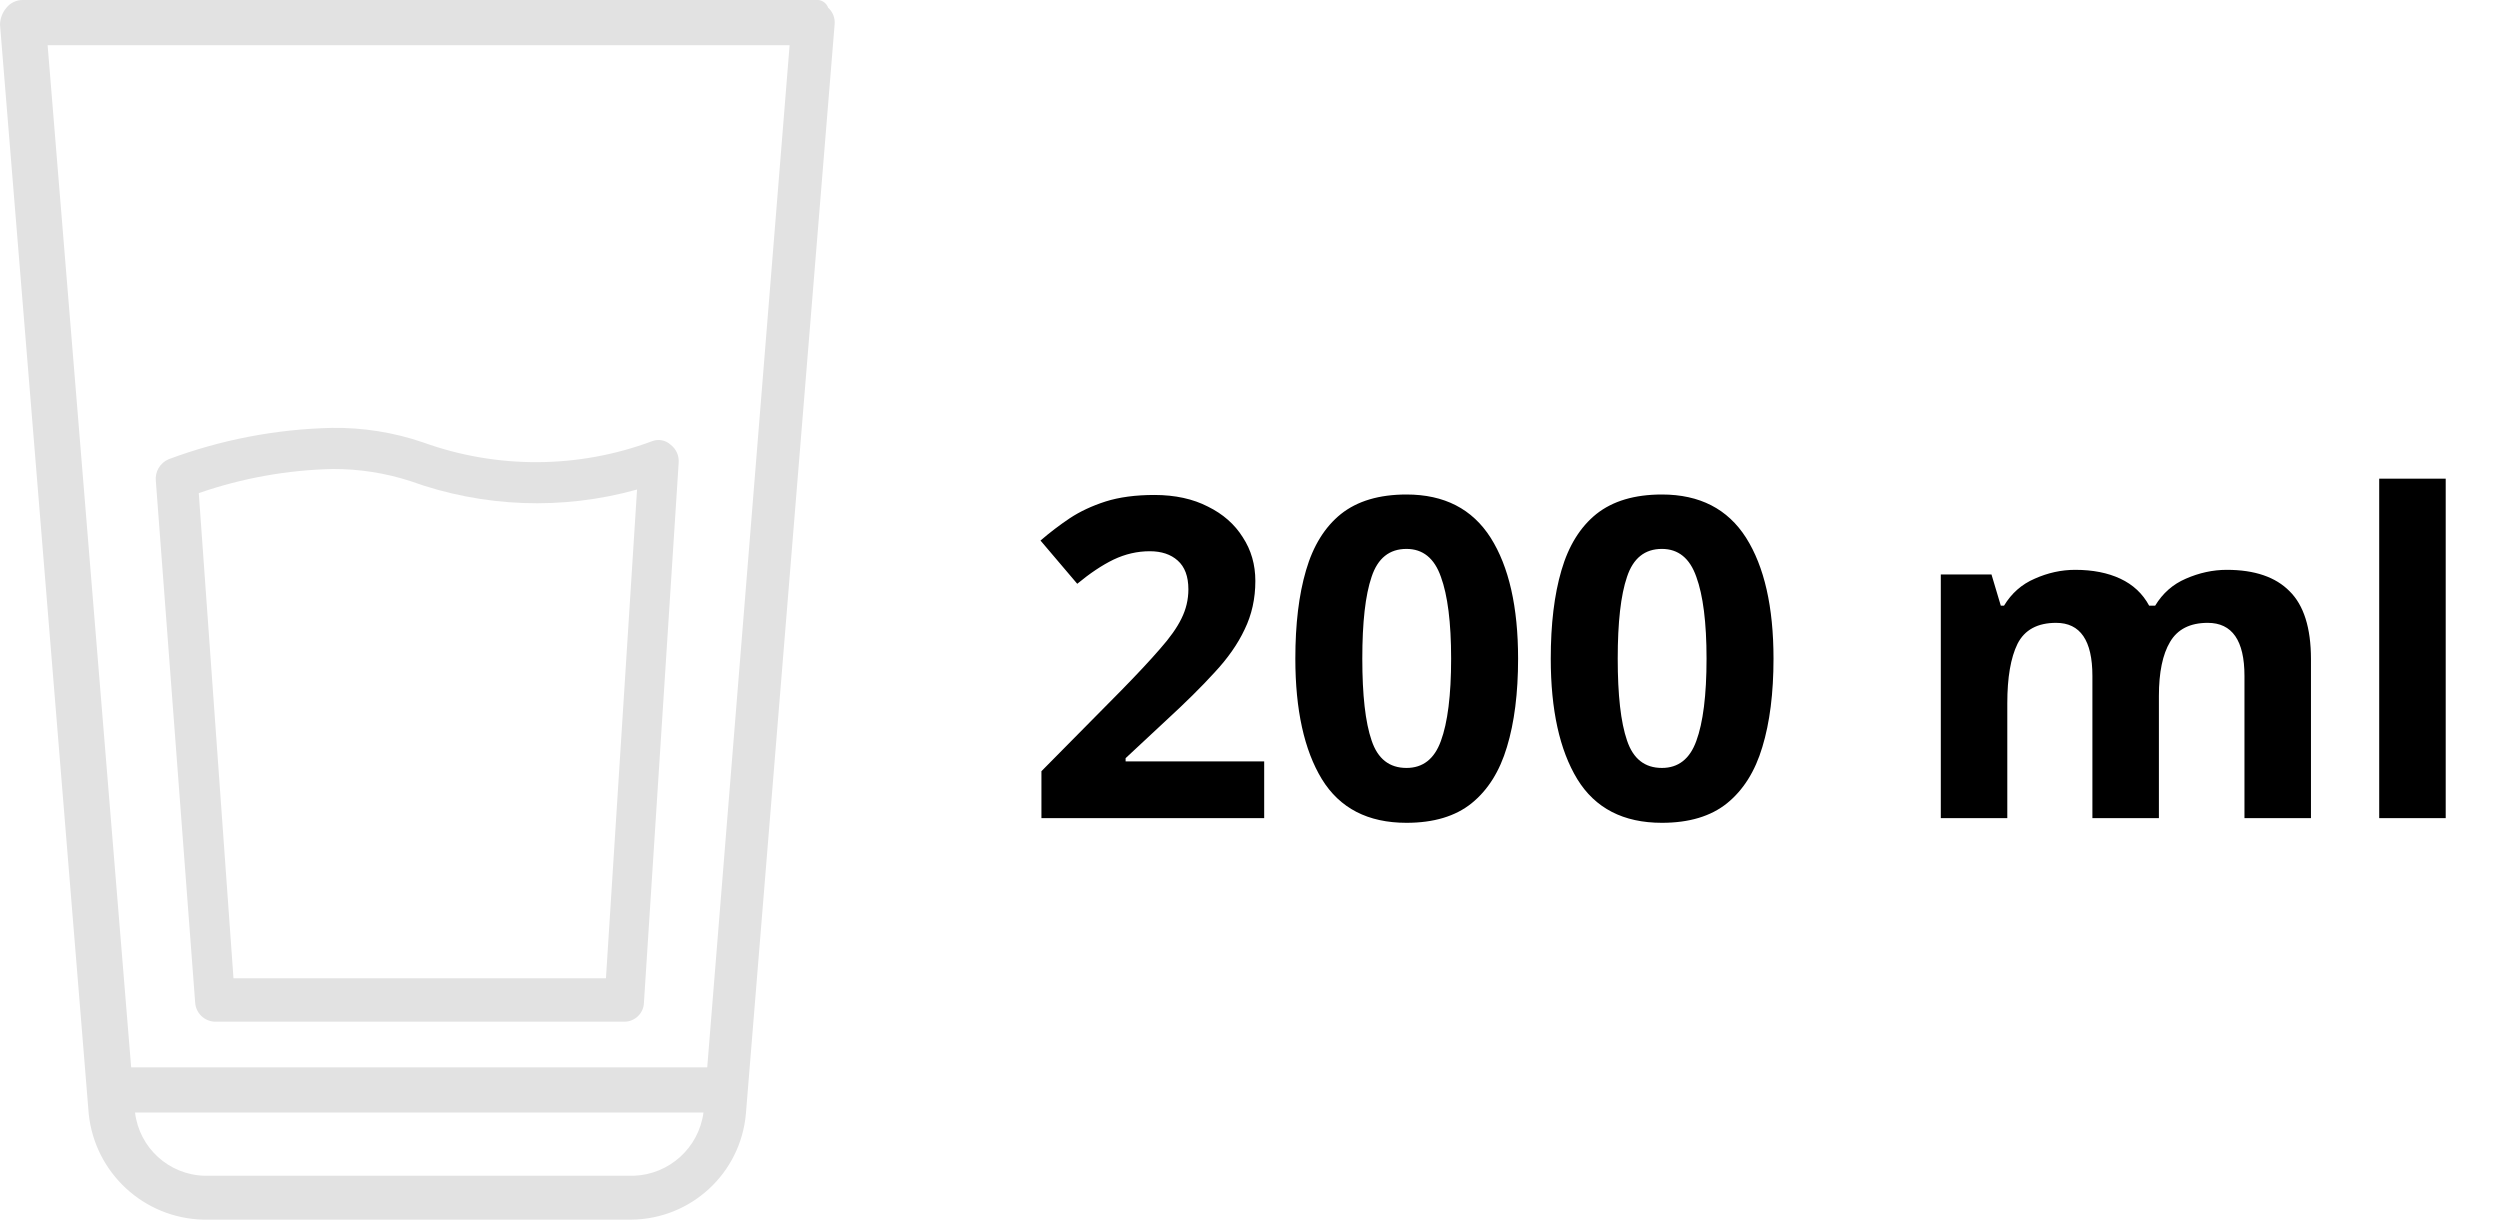
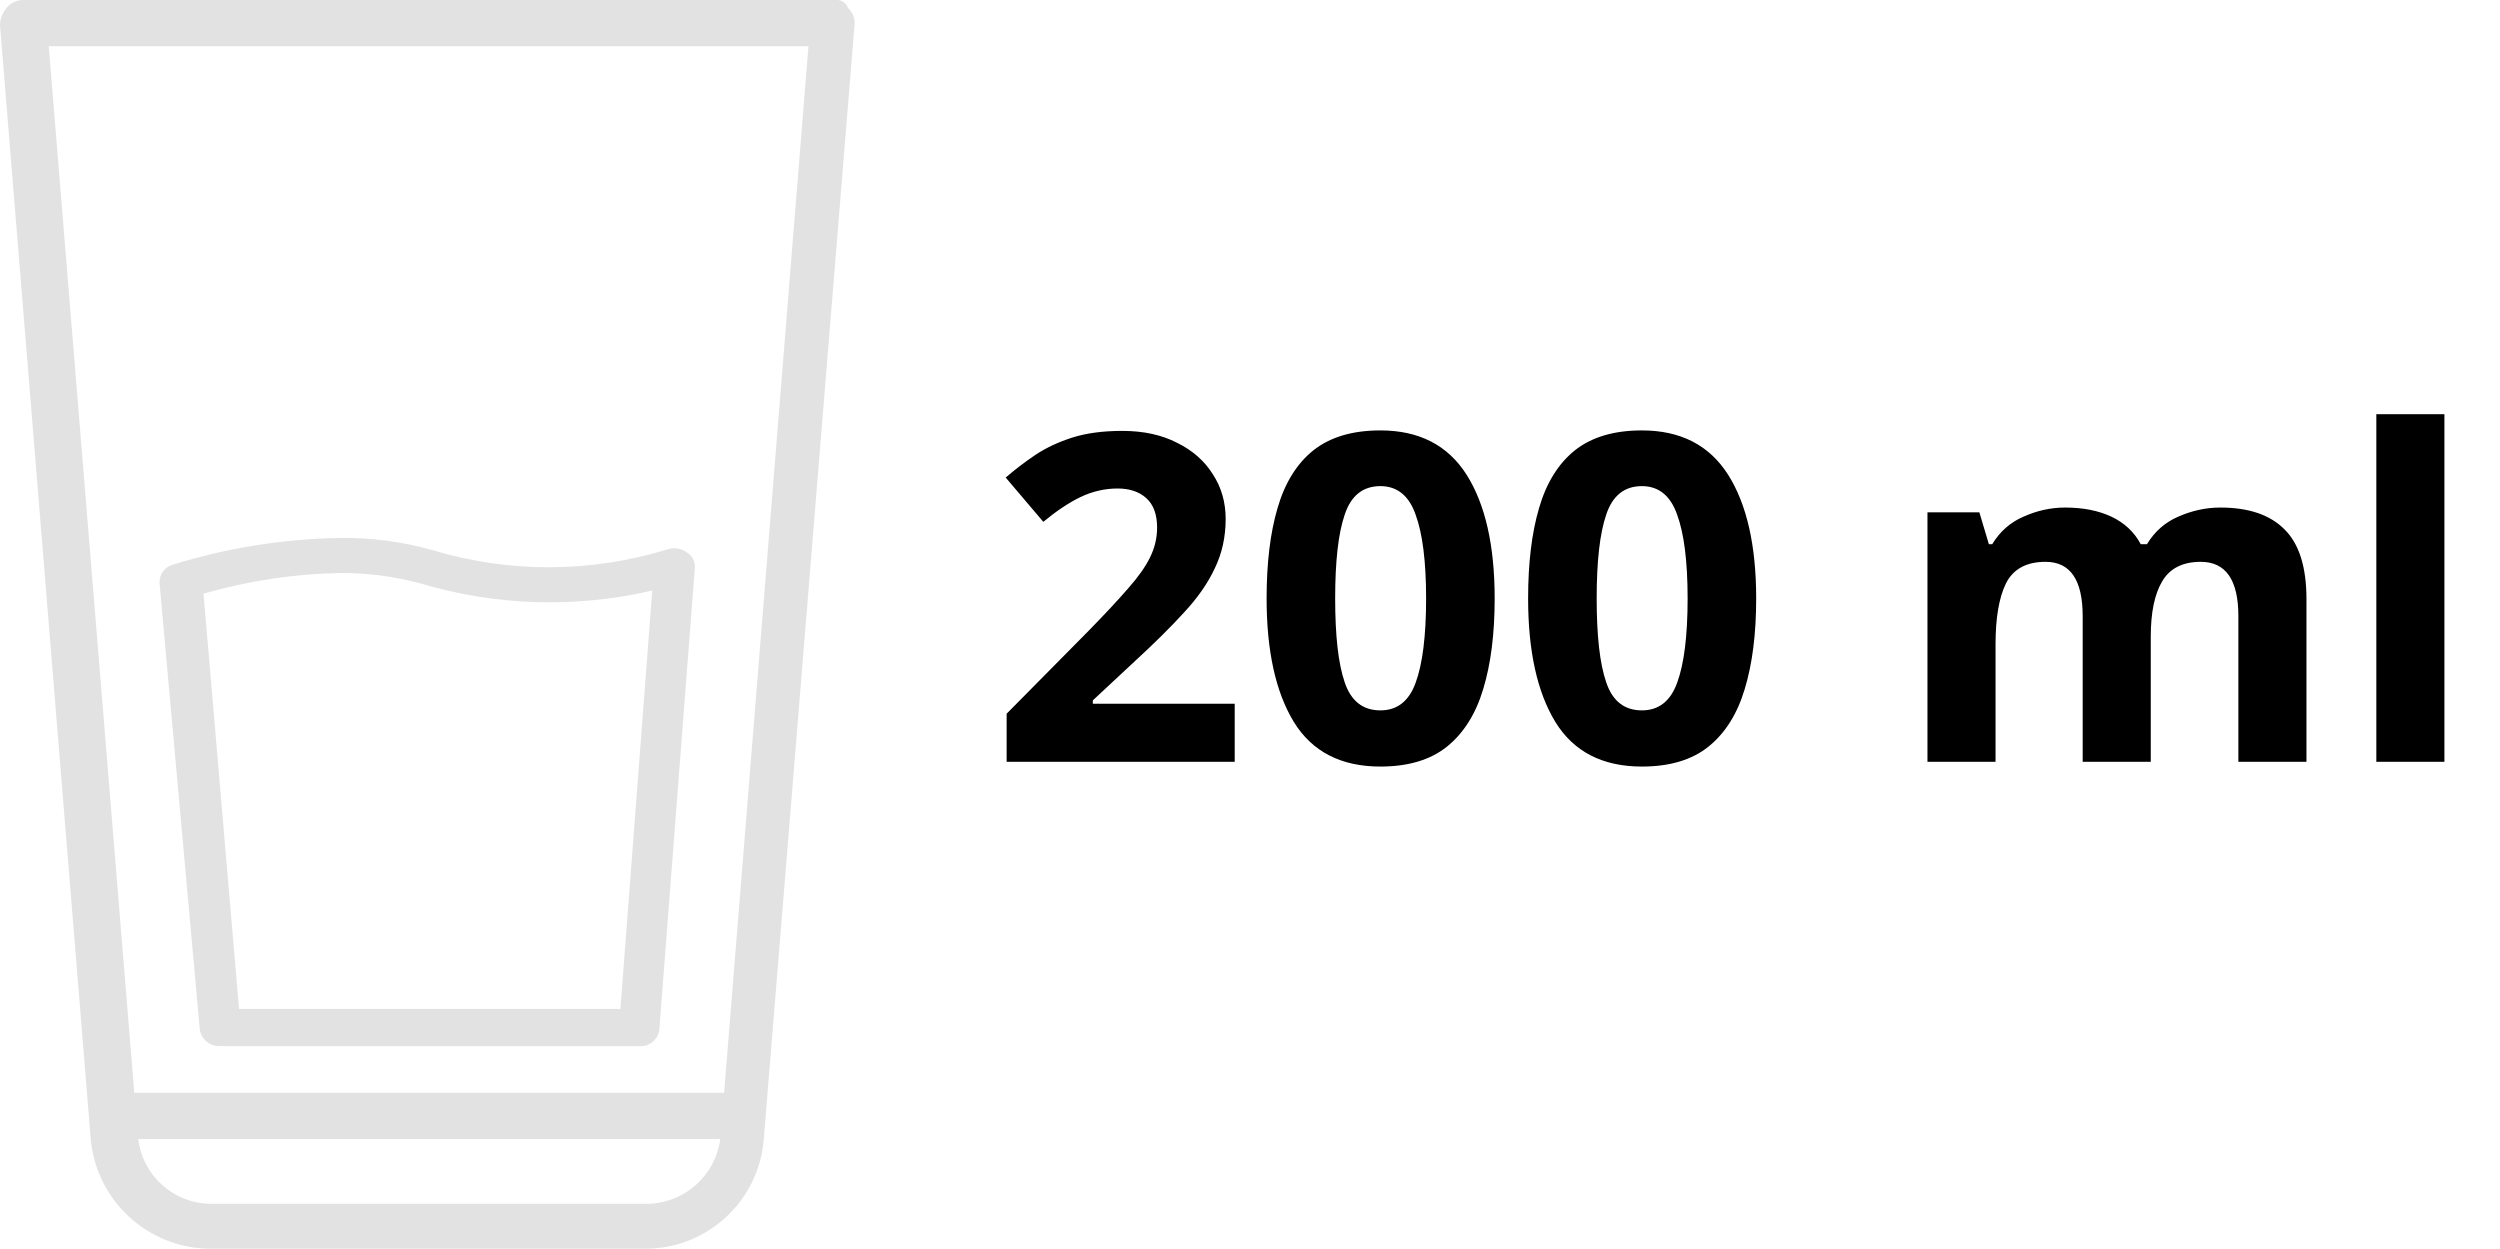
- <svg xmlns="http://www.w3.org/2000/svg" width="84" height="40.979" viewBox="0 0 84 40.979">
-   <g transform="translate(-432 -7574.51)">
-     <text transform="translate(491 7602)" font-size="15" font-family="Raleway-Bold, Raleway" font-weight="700">
+ <svg xmlns="http://www.w3.org/2000/svg" width="82.043" height="40.979" viewBox="0 0 82.043 40.979">
+   <g transform="translate(-441.957 -7615)">
+     <text transform="translate(499 7640)" font-size="15" font-family="Raleway-Bold, Raleway" font-weight="700">
      <tspan x="-24.6" y="0">200 ml</tspan>
    </text>
-     <g transform="translate(372.8 7574.51)">
+     <g transform="translate(382.757 7615)">
      <g transform="translate(59.2)">
        <path d="M87.027.26A.4.4,0,0,0,86.595,0H59.978a.7.7,0,0,0-.562.26A.915.915,0,0,0,59.2.824l2.981,36.6a3.964,3.964,0,0,0,3.846,3.556H80.416a3.9,3.9,0,0,0,3.846-3.556L87.243.824A.667.667,0,0,0,87.027.26ZM80.5,39.505H66.07a2.416,2.416,0,0,1-2.333-2.125h19.1A2.45,2.45,0,0,1,80.5,39.505Zm2.463-3.643H63.607L60.8,1.518H85.731Z" transform="translate(-59.2)" fill="#e2e2e2" />
      </g>
-       <g transform="translate(64.436 14.377)">
-         <path d="M116.049,117.768a.6.6,0,0,0-.622-.122,11.162,11.162,0,0,1-7.7.041,9.075,9.075,0,0,0-3.07-.487,16.761,16.761,0,0,0-5.48,1.054.713.713,0,0,0-.428.73l1.321,17.519a.687.687,0,0,0,.661.649h13.758a.66.66,0,0,0,.661-.649l1.166-18.127A.694.694,0,0,0,116.049,117.768Zm-2.176,17.924H101.358l-1.166-16.3a14.739,14.739,0,0,1,4.508-.811,8.406,8.406,0,0,1,2.6.406,12.5,12.5,0,0,0,7.618.284Z" transform="translate(-98.749 -117.2)" fill="#e2e2e2" />
+       <g transform="translate(64.436 17.651)">
+         <path d="M116.049,117.675a.7.7,0,0,0-.622-.1,13.229,13.229,0,0,1-7.7.034,10.71,10.71,0,0,0-3.07-.407,19.619,19.619,0,0,0-5.48.881.591.591,0,0,0-.428.61l1.321,14.645a.643.643,0,0,0,.661.542h13.758a.616.616,0,0,0,.661-.542l1.166-15.153A.547.547,0,0,0,116.049,117.675Zm-2.176,14.984H101.358l-1.166-13.628a17.328,17.328,0,0,1,4.508-.678,9.926,9.926,0,0,1,2.6.339,14.831,14.831,0,0,0,7.618.237Z" transform="translate(-98.749 -117.2)" fill="#e2e2e2" />
      </g>
    </g>
  </g>
</svg>
